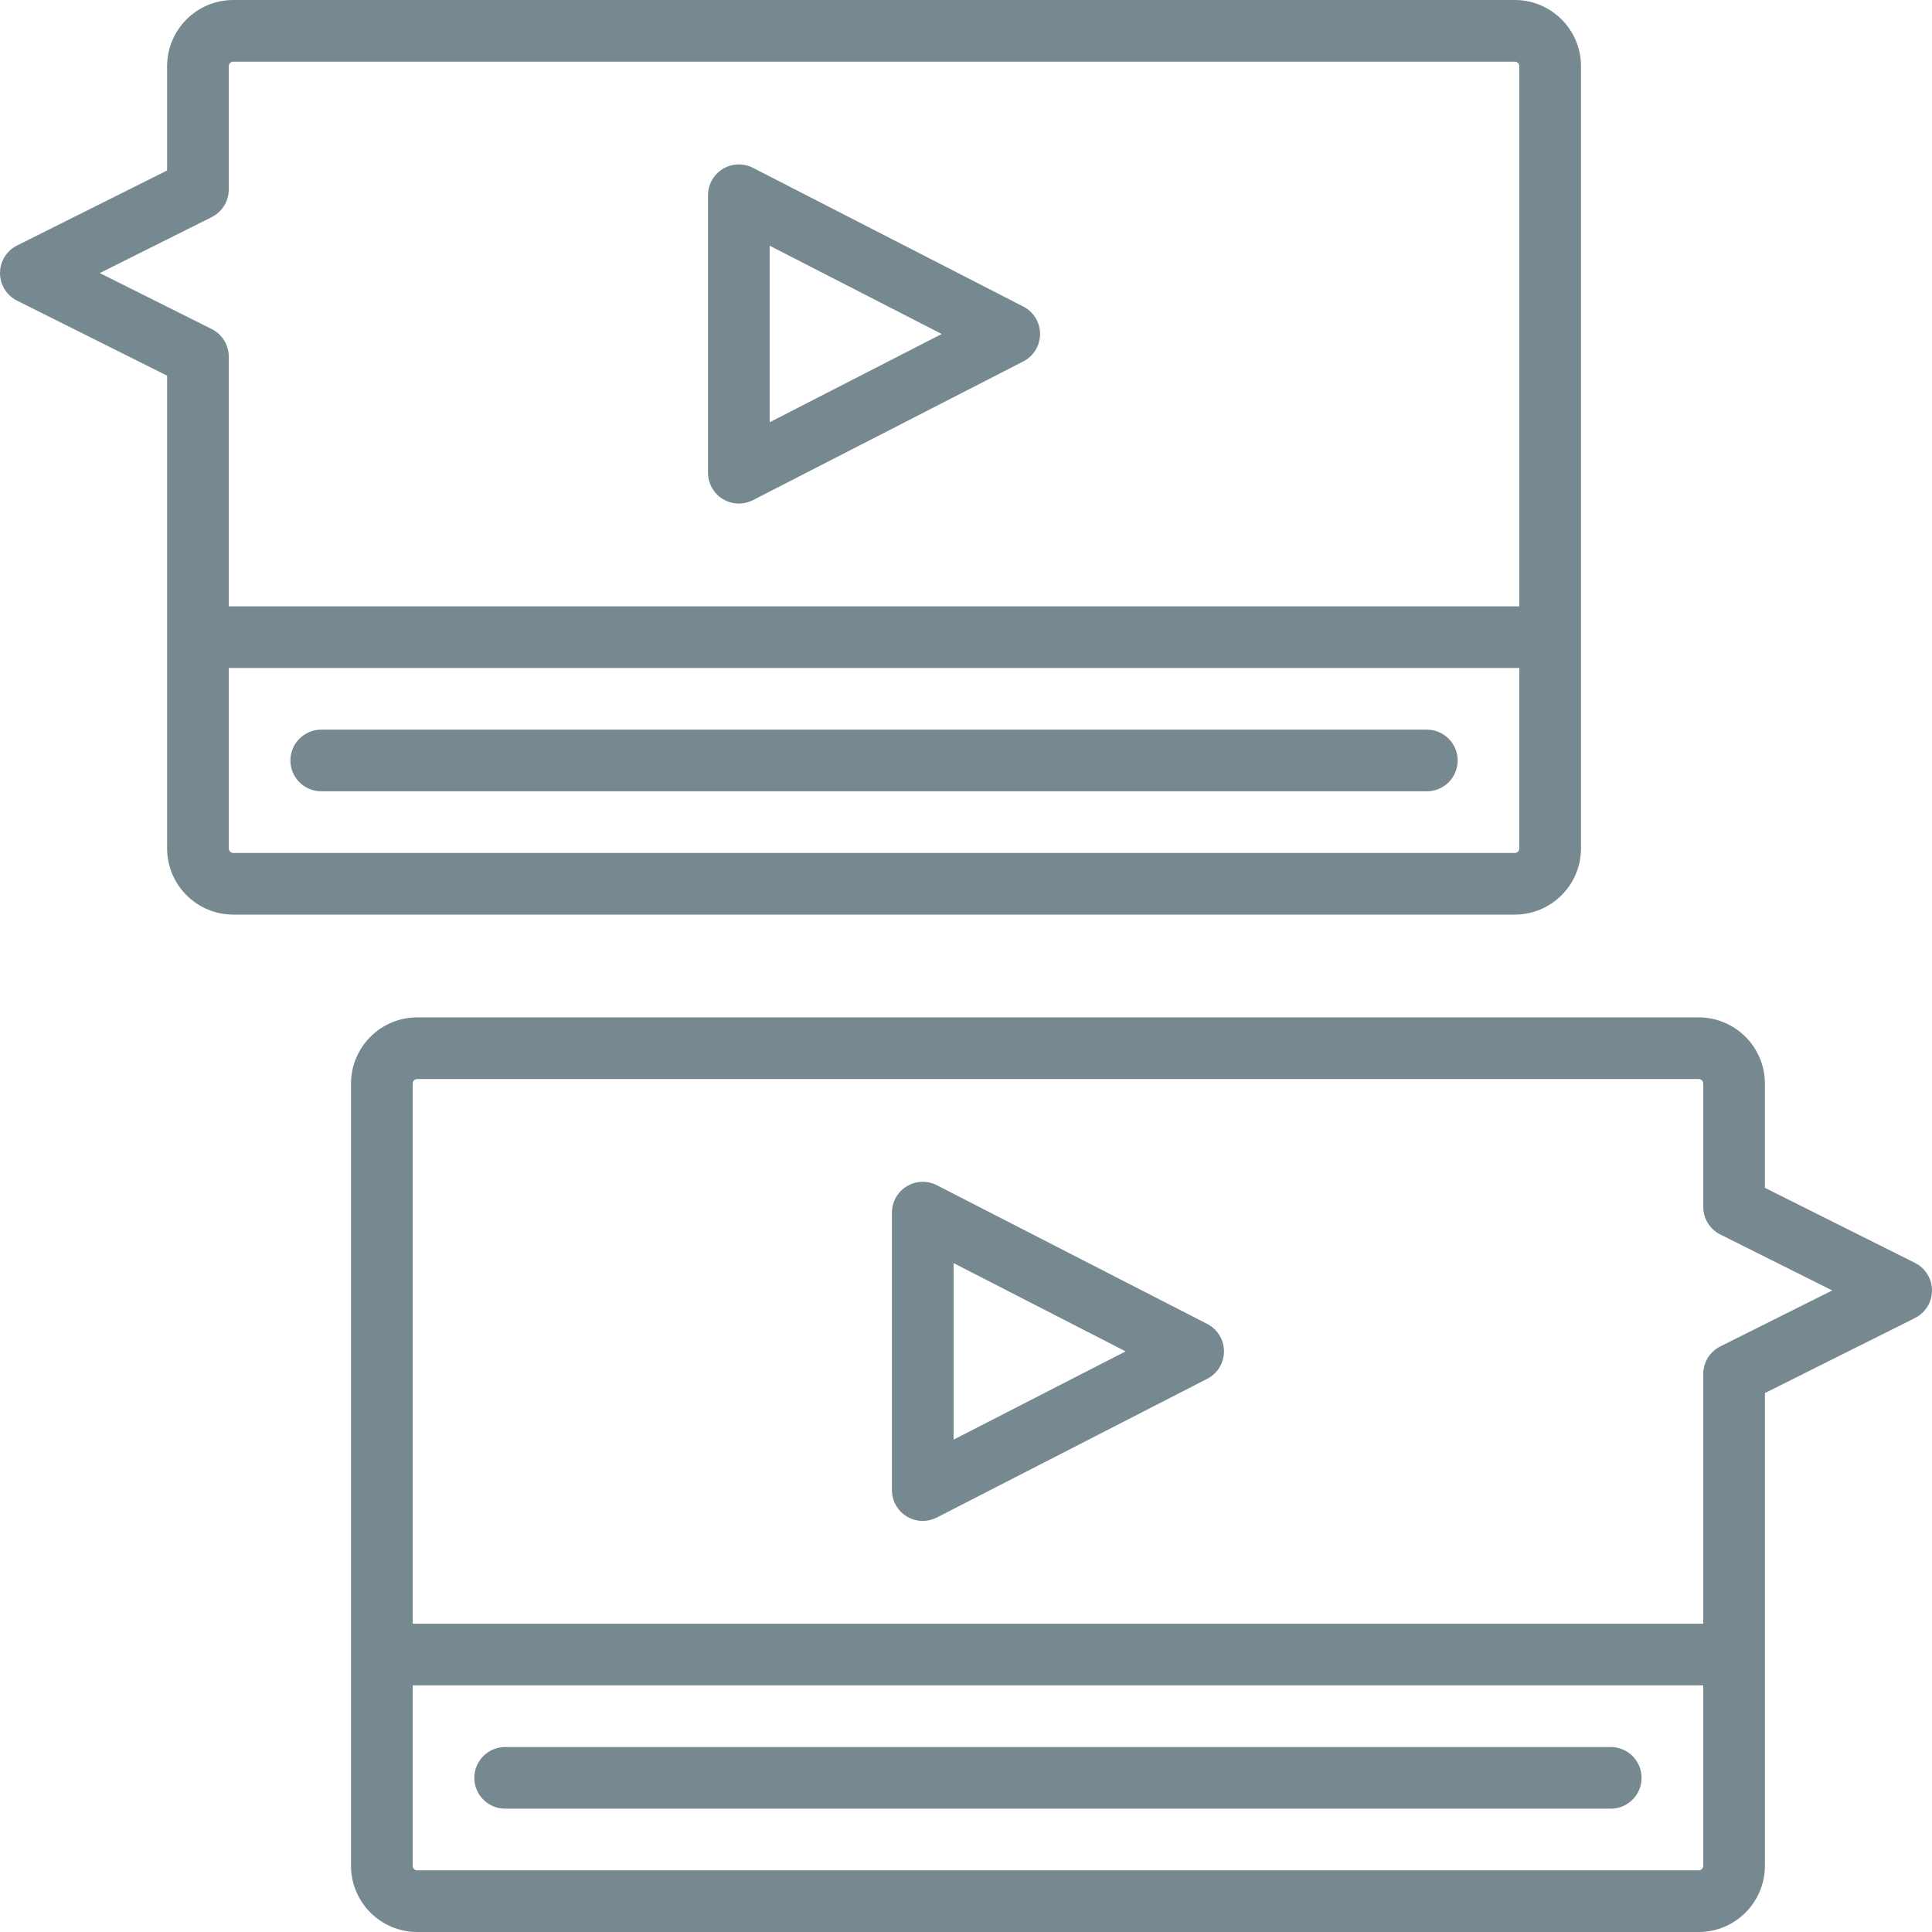
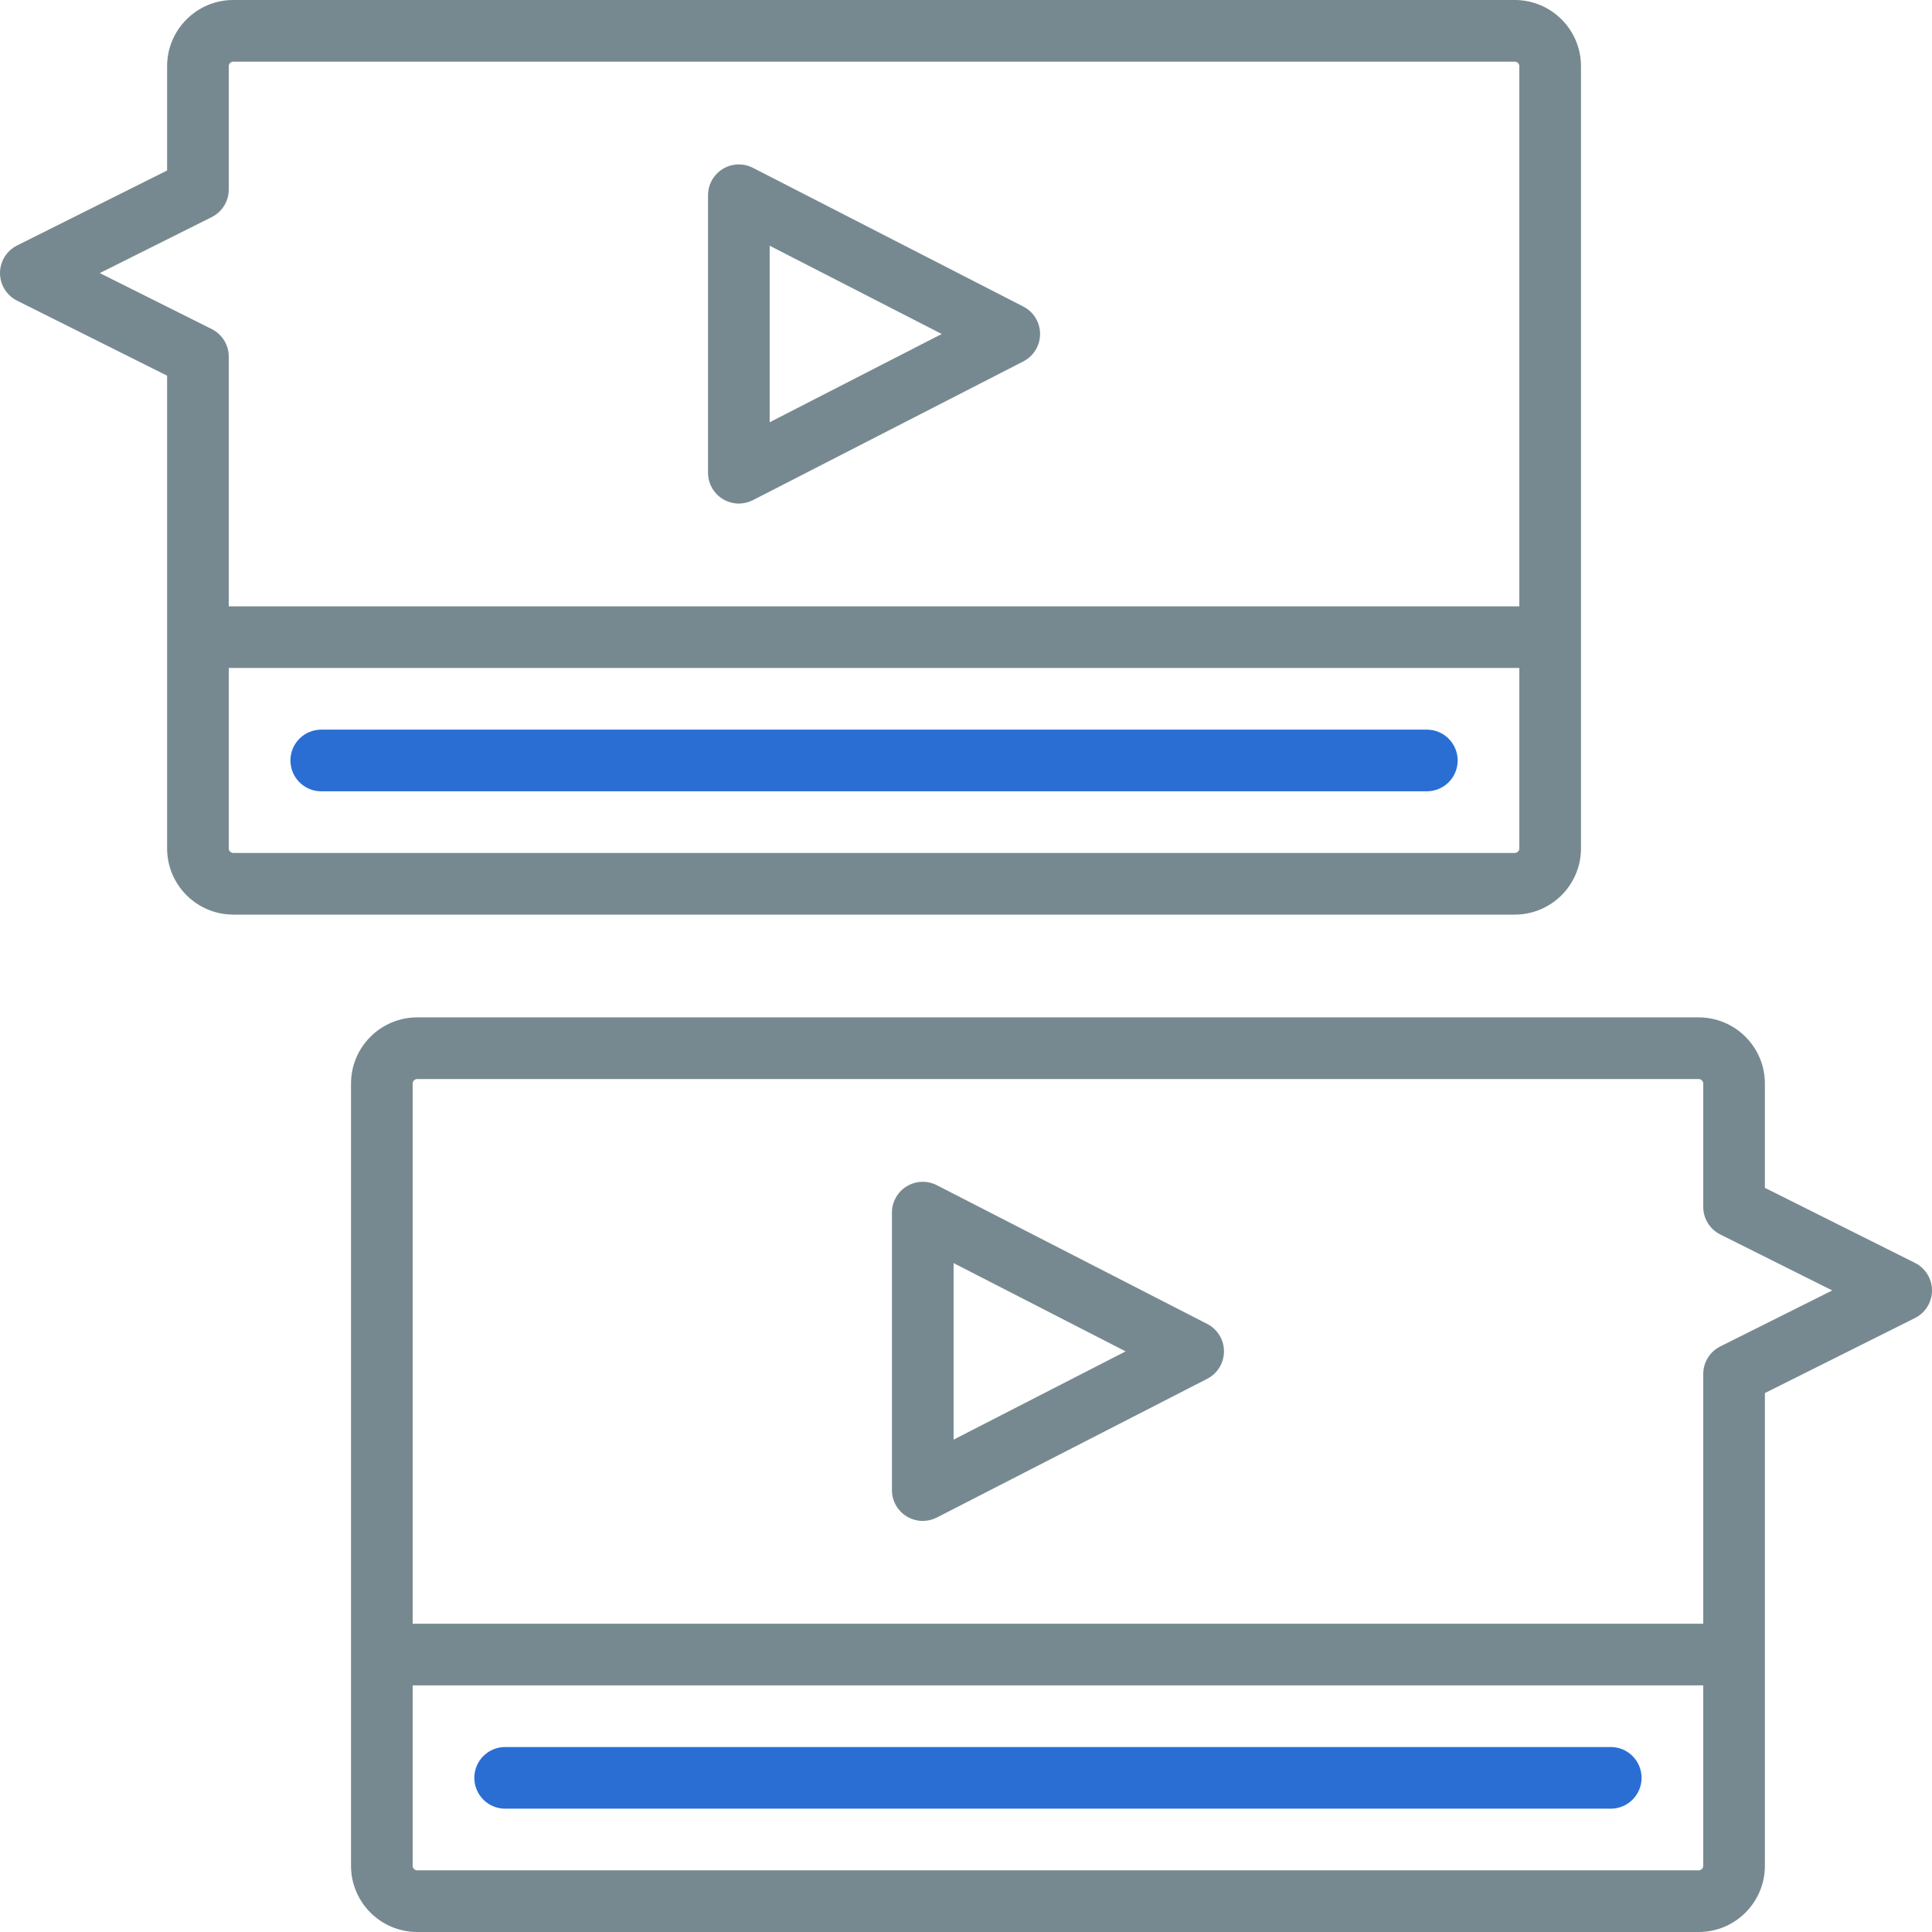
<svg xmlns="http://www.w3.org/2000/svg" version="1.1" viewBox="0 0 470 470" enable-background="new 0 0 470 470" width="512px" height="512px">
  <g>
    <path d="M384.609,206.394V16.105c0-8.88-7.225-16.105-16.104-16.105H56.756c-8.88,0-16.105,7.225-16.105,16.105V41.47L4.146,59.722   C1.605,60.992,0,63.589,0,66.43s1.605,5.438,4.146,6.708l36.505,18.253v115.002c0,8.881,7.225,16.106,16.105,16.106h311.749   C377.385,222.5,384.609,215.275,384.609,206.394z M24.271,66.43l27.235-13.617c2.541-1.271,4.146-3.868,4.146-6.708v-30   c0-0.609,0.496-1.105,1.105-1.105h311.749c0.609,0,1.104,0.496,1.104,1.105V147.5H55.651V86.756c0-2.841-1.605-5.438-4.146-6.708   L24.271,66.43z M55.651,206.394V162.5h313.958v43.894c0,0.61-0.495,1.106-1.104,1.106H56.756   C56.147,207.5,55.651,207.004,55.651,206.394z" fill="#778990" />
-     <path d="m347.109,177.5h-268.958c-4.142,0-7.5,3.358-7.5,7.5s3.358,7.5 7.5,7.5h268.958c4.143,0 7.5-3.358 7.5-7.5s-3.357-7.5-7.5-7.5z" fill="#778990" />
+     <path d="m347.109,177.5h-268.958c-4.142,0-7.5,3.358-7.5,7.5s3.358,7.5 7.5,7.5h268.958c4.143,0 7.5-3.358 7.5-7.5s-3.357-7.5-7.5-7.5z" fill="#2a6ed4" />
    <path d="m175.832,121.4c1.197,0.731 2.552,1.1 3.91,1.1 1.172,0 2.346-0.274 3.423-0.827l65.778-33.75c2.503-1.284 4.076-3.86 4.076-6.673s-1.573-5.389-4.076-6.673l-65.778-33.75c-2.326-1.194-5.104-1.089-7.333,0.272-2.23,1.362-3.59,3.787-3.59,6.4v67.501c2.84217e-14,2.613 1.36,5.038 3.59,6.4zm11.41-61.622l41.848,21.472-41.849,21.472v-42.944z" fill="#778990" />
    <path d="m465.854,307.222l-36.506-18.252v-25.365c0-8.88-7.225-16.105-16.104-16.105h-311.748c-8.88,0-16.105,7.225-16.105,16.105v190.289c0,8.881 7.225,16.106 16.105,16.106h311.749c8.88,0 16.104-7.225 16.104-16.106v-115.002l36.506-18.253c2.54-1.27 4.146-3.867 4.146-6.708s-1.606-5.439-4.147-6.709zm-52.61,147.778h-311.748c-0.609,0-1.105-0.496-1.105-1.106v-43.894h313.958v43.894c-5.68434e-14,0.61-0.495,1.106-1.105,1.106zm5.25-127.452c-2.54,1.27-4.146,3.867-4.146,6.708v60.744h-313.957v-131.395c-1.42109e-14-0.609 0.496-1.105 1.105-1.105h311.749c0.609,0 1.104,0.496 1.104,1.105v30c0,2.841 1.605,5.438 4.146,6.708l27.235,13.617-27.236,13.618z" fill="#778990" />
-     <path d="m391.849,425h-268.958c-4.142,0-7.5,3.358-7.5,7.5s3.358,7.5 7.5,7.5h268.958c4.143,0 7.5-3.358 7.5-7.5s-3.358-7.5-7.5-7.5z" fill="#778990" />
+     <path d="m391.849,425h-268.958c-4.142,0-7.5,3.358-7.5,7.5s3.358,7.5 7.5,7.5h268.958c4.143,0 7.5-3.358 7.5-7.5s-3.358-7.5-7.5-7.5z" fill="#2a6ed4" />
    <path d="m293.682,322.077l-65.777-33.75c-2.326-1.194-5.104-1.089-7.333,0.272-2.23,1.362-3.59,3.787-3.59,6.4v67.5c0,2.613 1.36,5.038 3.59,6.4 1.197,0.731 2.552,1.1 3.91,1.1 1.172,0 2.346-0.274 3.423-0.827l65.777-33.75c2.503-1.284 4.076-3.86 4.076-6.673s-1.573-5.388-4.076-6.672zm-61.701,28.145v-42.944l41.848,21.472-41.848,21.472z" fill="#778990" />
  </g>
</svg>
